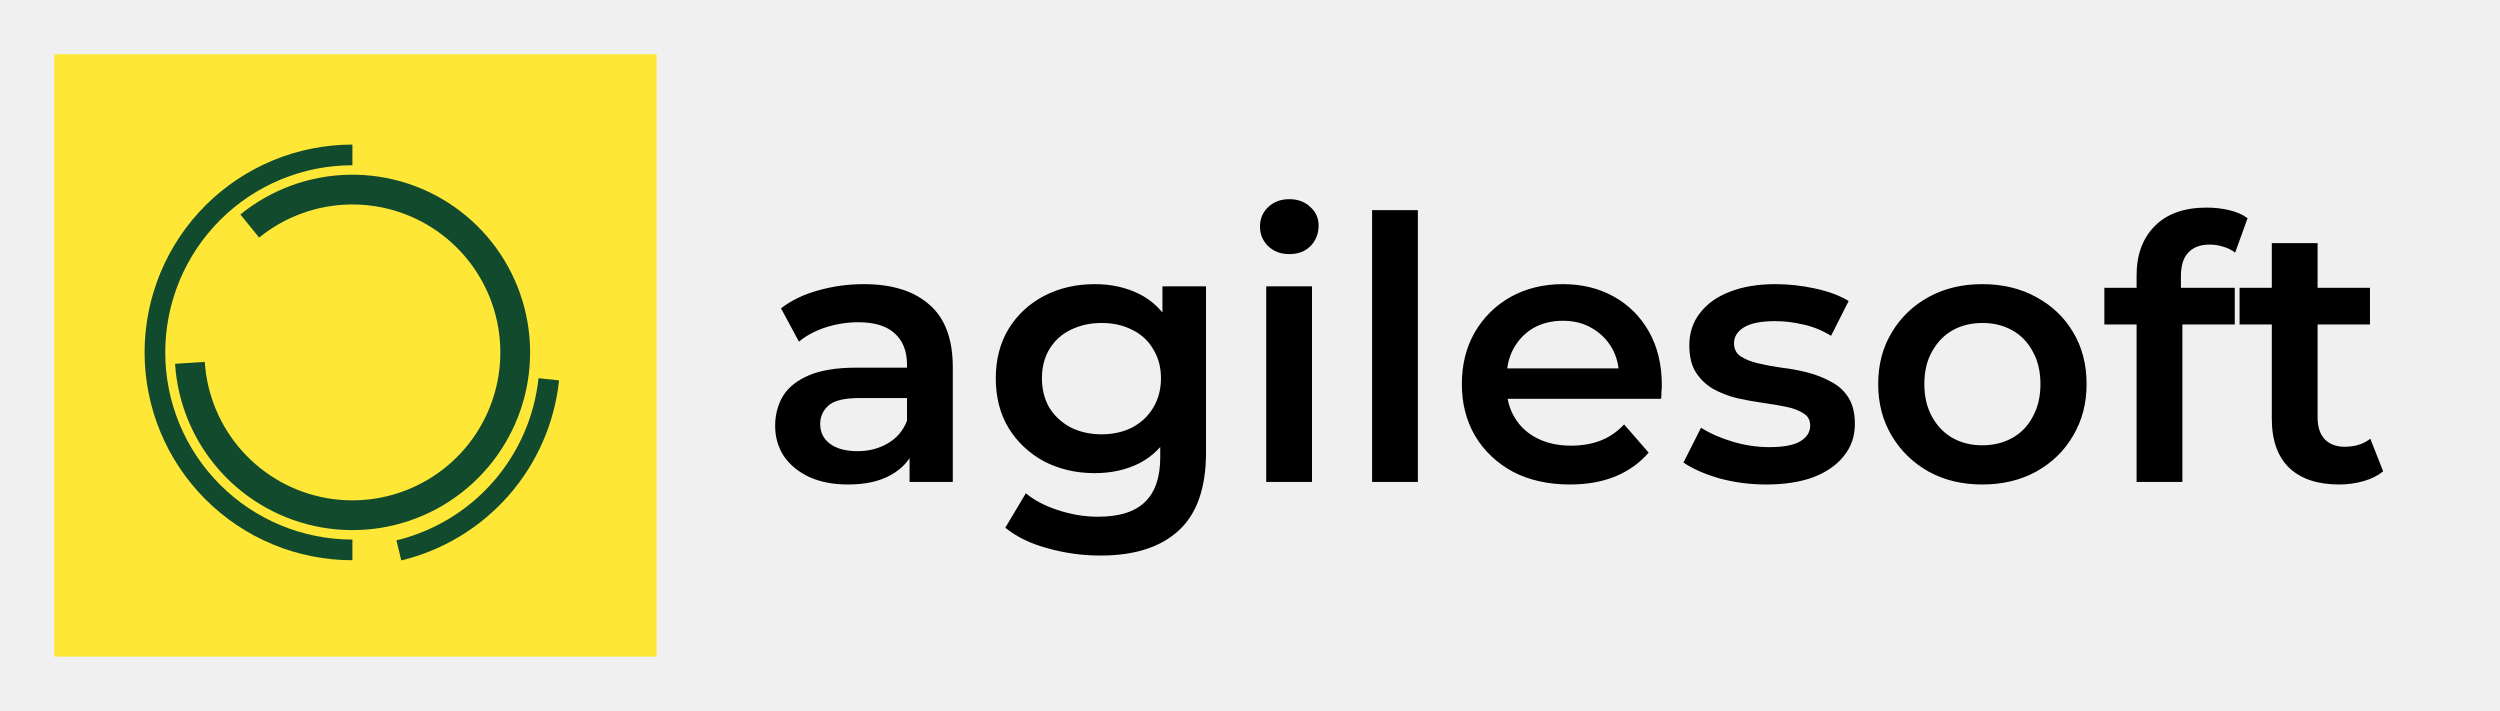
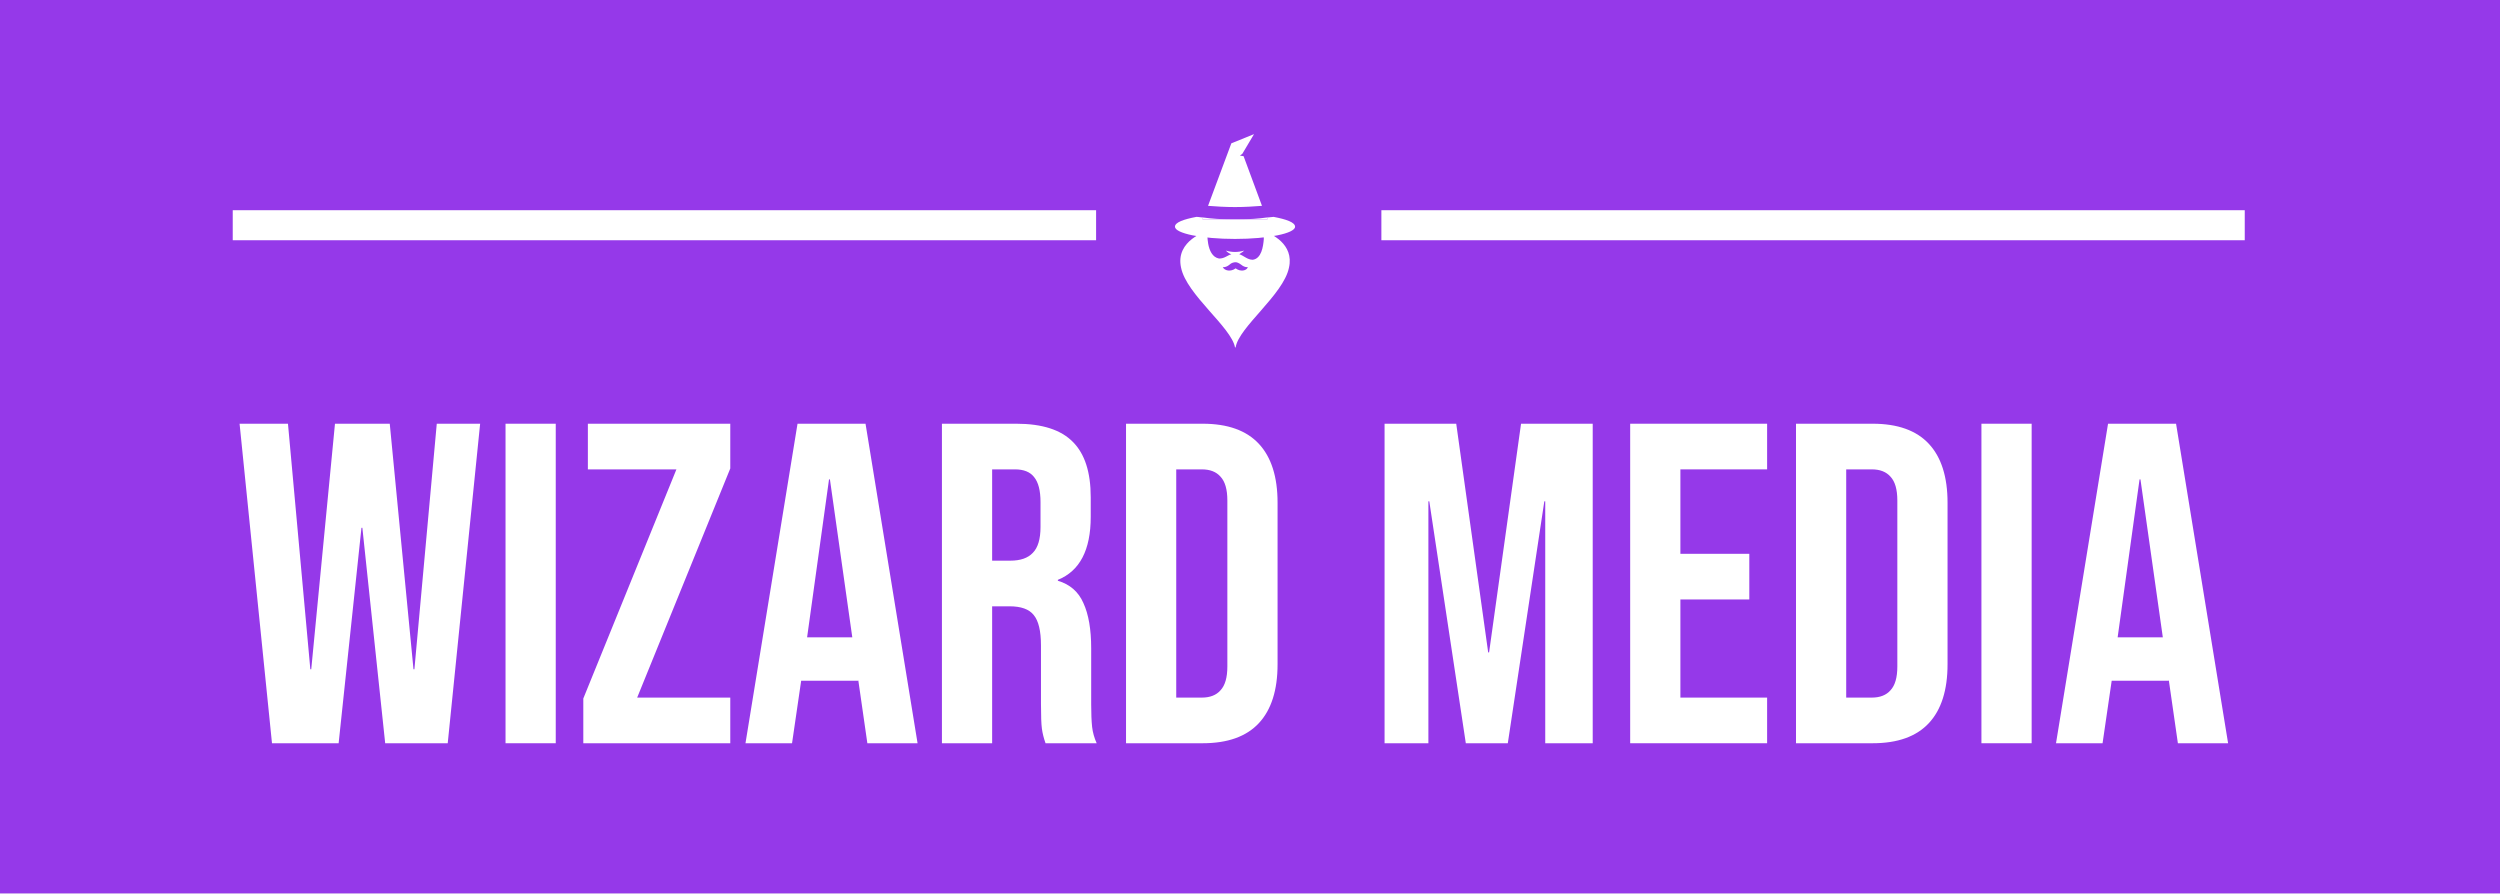
- <svg xmlns="http://www.w3.org/2000/svg" width="415" height="118" viewBox="0 0 415 118" fill="none">
-   <rect width="415" height="118" fill="none" />
-   <rect x="9" y="9" width="100" height="100" fill="#fee737" />
-   <path d="M29.061 60.391C29.485 66.991 32.114 73.256 36.526 78.182C40.938 83.109 46.878 86.409 53.391 87.554C59.905 88.7 66.614 87.623 72.442 84.498C78.27 81.372 82.879 76.379 85.529 70.32C88.178 64.261 88.715 57.487 87.053 51.086C85.391 44.685 81.626 39.028 76.363 35.023C71.1 31.019 64.645 28.899 58.032 29.004C51.42 29.109 45.035 31.432 39.901 35.602L43.017 39.438C47.291 35.967 52.606 34.033 58.111 33.946C63.615 33.858 68.989 35.623 73.371 38.957C77.752 42.29 80.886 46.999 82.269 52.328C83.653 57.657 83.206 63.295 81 68.34C78.794 73.383 74.958 77.54 70.106 80.142C65.254 82.744 59.669 83.64 54.247 82.687C48.825 81.733 43.881 78.986 40.208 74.885C36.535 70.784 34.346 65.568 33.993 60.074L29.061 60.391Z" fill="#114a2c" />
-   <path d="M58.5 24C53.969 24 49.483 24.892 45.297 26.626C41.112 28.36 37.308 30.901 34.105 34.105C30.901 37.308 28.36 41.112 26.626 45.297C24.892 49.483 24 53.969 24 58.5C24 63.031 24.892 67.517 26.626 71.703C28.36 75.888 30.901 79.692 34.105 82.895C37.308 86.099 41.112 88.64 45.297 90.374C49.483 92.108 53.969 93 58.5 93L58.5 89.568C54.42 89.568 50.38 88.764 46.611 87.203C42.841 85.642 39.416 83.353 36.532 80.469C33.647 77.584 31.358 74.159 29.797 70.389C28.235 66.62 27.432 62.58 27.432 58.5C27.432 54.42 28.235 50.38 29.797 46.611C31.358 42.841 33.647 39.416 36.532 36.532C39.416 33.647 42.841 31.358 46.611 29.797C50.38 28.235 54.42 27.432 58.5 27.432L58.5 24Z" fill="#114a2c" />
-   <path d="M66.613 93.032C73.528 91.359 79.757 87.589 84.447 82.238C89.136 76.887 92.056 70.218 92.807 63.143L89.394 62.78C88.718 69.152 86.088 75.158 81.865 79.976C77.643 84.795 72.034 88.19 65.806 89.697L66.613 93.032Z" fill="#114a2c" />
-   <path d="M150.989 80V73.434L150.563 72.035V60.544C150.563 58.315 149.894 56.592 148.557 55.376C147.219 54.12 145.193 53.491 142.477 53.491C140.653 53.491 138.849 53.775 137.066 54.342C135.323 54.91 133.843 55.7 132.627 56.714L129.648 51.181C131.391 49.843 133.458 48.85 135.85 48.202C138.282 47.513 140.795 47.168 143.389 47.168C148.091 47.168 151.718 48.303 154.272 50.573C156.866 52.802 158.163 56.268 158.163 60.97V80H150.989ZM140.774 80.426C138.342 80.426 136.214 80.02 134.39 79.21C132.566 78.358 131.148 77.203 130.134 75.744C129.162 74.244 128.675 72.562 128.675 70.698C128.675 68.874 129.101 67.232 129.952 65.773C130.844 64.314 132.283 63.158 134.269 62.307C136.255 61.456 138.89 61.03 142.173 61.03H151.597V66.077H142.72C140.126 66.077 138.383 66.502 137.491 67.354C136.599 68.164 136.154 69.178 136.154 70.394C136.154 71.772 136.701 72.866 137.795 73.677C138.89 74.487 140.41 74.893 142.355 74.893C144.22 74.893 145.882 74.467 147.341 73.616C148.841 72.765 149.915 71.508 150.563 69.846L151.84 74.406C151.11 76.311 149.793 77.791 147.888 78.845C146.023 79.899 143.652 80.426 140.774 80.426ZM182.69 92.221C179.69 92.221 176.752 91.816 173.874 91.005C171.036 90.235 168.706 89.1 166.882 87.6L170.287 81.885C171.705 83.06 173.489 83.993 175.637 84.682C177.826 85.411 180.035 85.776 182.264 85.776C185.831 85.776 188.446 84.945 190.107 83.283C191.769 81.662 192.6 79.21 192.6 75.926V70.15L193.208 62.794L192.965 55.437V47.533H200.2V75.075C200.2 80.953 198.701 85.269 195.701 88.026C192.702 90.822 188.364 92.221 182.69 92.221ZM181.717 78.541C178.636 78.541 175.84 77.892 173.327 76.595C170.854 75.258 168.888 73.413 167.429 71.062C166.01 68.712 165.301 65.955 165.301 62.794C165.301 59.672 166.01 56.937 167.429 54.586C168.888 52.235 170.854 50.411 173.327 49.114C175.84 47.816 178.636 47.168 181.717 47.168C184.473 47.168 186.946 47.715 189.135 48.81C191.323 49.904 193.066 51.606 194.363 53.917C195.701 56.227 196.37 59.186 196.37 62.794C196.37 66.401 195.701 69.38 194.363 71.731C193.066 74.042 191.323 75.764 189.135 76.899C186.946 77.994 184.473 78.541 181.717 78.541ZM182.872 72.096C184.777 72.096 186.48 71.711 187.979 70.941C189.479 70.13 190.634 69.036 191.445 67.658C192.296 66.239 192.722 64.618 192.722 62.794C192.722 60.97 192.296 59.368 191.445 57.99C190.634 56.572 189.479 55.498 187.979 54.768C186.48 53.998 184.777 53.613 182.872 53.613C180.967 53.613 179.244 53.998 177.704 54.768C176.204 55.498 175.029 56.572 174.178 57.99C173.367 59.368 172.962 60.97 172.962 62.794C172.962 64.618 173.367 66.239 174.178 67.658C175.029 69.036 176.204 70.13 177.704 70.941C179.244 71.711 180.967 72.096 182.872 72.096ZM210.192 80V47.533H217.792V80H210.192ZM214.022 42.182C212.604 42.182 211.428 41.736 210.496 40.845C209.604 39.953 209.158 38.879 209.158 37.622C209.158 36.325 209.604 35.251 210.496 34.4C211.428 33.508 212.604 33.062 214.022 33.062C215.441 33.062 216.596 33.488 217.488 34.339C218.42 35.15 218.886 36.184 218.886 37.44C218.886 38.778 218.44 39.913 217.549 40.845C216.657 41.736 215.481 42.182 214.022 42.182ZM227.767 80V34.886H235.367V80H227.767ZM260.603 80.426C256.995 80.426 253.834 79.716 251.118 78.298C248.443 76.838 246.355 74.852 244.855 72.339C243.396 69.826 242.667 66.969 242.667 63.766C242.667 60.524 243.376 57.666 244.795 55.194C246.254 52.681 248.24 50.715 250.753 49.296C253.307 47.877 256.205 47.168 259.447 47.168C262.609 47.168 265.426 47.857 267.899 49.235C270.371 50.613 272.317 52.559 273.735 55.072C275.154 57.585 275.863 60.544 275.863 63.949C275.863 64.273 275.843 64.638 275.803 65.043C275.803 65.448 275.782 65.834 275.742 66.198H248.686V61.152H271.729L268.75 62.733C268.79 60.868 268.405 59.227 267.595 57.808C266.784 56.389 265.669 55.275 264.251 54.464C262.873 53.653 261.271 53.248 259.447 53.248C257.583 53.248 255.941 53.653 254.523 54.464C253.145 55.275 252.05 56.41 251.239 57.869C250.469 59.288 250.084 60.97 250.084 62.915V64.131C250.084 66.077 250.53 67.799 251.422 69.299C252.314 70.799 253.57 71.954 255.191 72.765C256.813 73.576 258.677 73.981 260.785 73.981C262.609 73.981 264.251 73.697 265.71 73.13C267.169 72.562 268.466 71.67 269.601 70.454L273.675 75.136C272.215 76.838 270.371 78.156 268.142 79.088C265.953 79.98 263.44 80.426 260.603 80.426ZM293.196 80.426C290.48 80.426 287.866 80.081 285.353 79.392C282.88 78.662 280.914 77.791 279.455 76.778L282.373 71.002C283.833 71.934 285.575 72.704 287.602 73.312C289.629 73.92 291.655 74.224 293.682 74.224C296.074 74.224 297.796 73.9 298.85 73.251C299.945 72.603 300.492 71.731 300.492 70.637C300.492 69.745 300.127 69.076 299.397 68.63C298.668 68.144 297.715 67.779 296.54 67.536C295.364 67.293 294.047 67.07 292.588 66.867C291.169 66.665 289.73 66.401 288.271 66.077C286.852 65.712 285.555 65.205 284.38 64.557C283.204 63.868 282.252 62.956 281.522 61.821C280.793 60.686 280.428 59.186 280.428 57.322C280.428 55.254 281.015 53.471 282.191 51.971C283.366 50.431 285.008 49.255 287.116 48.445C289.264 47.594 291.797 47.168 294.716 47.168C296.905 47.168 299.114 47.411 301.343 47.898C303.572 48.384 305.417 49.073 306.876 49.965L303.957 55.741C302.417 54.809 300.857 54.18 299.276 53.856C297.735 53.491 296.195 53.309 294.655 53.309C292.345 53.309 290.622 53.653 289.487 54.342C288.393 55.032 287.845 55.903 287.845 56.957C287.845 57.93 288.21 58.659 288.94 59.146C289.669 59.632 290.622 60.017 291.797 60.301C292.973 60.584 294.27 60.828 295.689 61.03C297.148 61.193 298.587 61.456 300.005 61.821C301.424 62.186 302.721 62.692 303.897 63.341C305.113 63.949 306.085 64.82 306.815 65.955C307.545 67.09 307.909 68.57 307.909 70.394C307.909 72.42 307.301 74.183 306.085 75.683C304.91 77.183 303.228 78.358 301.039 79.21C298.85 80.02 296.236 80.426 293.196 80.426ZM329.046 80.426C325.723 80.426 322.764 79.716 320.17 78.298C317.575 76.838 315.528 74.852 314.029 72.339C312.529 69.826 311.779 66.969 311.779 63.766C311.779 60.524 312.529 57.666 314.029 55.194C315.528 52.681 317.575 50.715 320.17 49.296C322.764 47.877 325.723 47.168 329.046 47.168C332.411 47.168 335.39 47.877 337.984 49.296C340.619 50.715 342.666 52.66 344.125 55.133C345.625 57.605 346.374 60.483 346.374 63.766C346.374 66.969 345.625 69.826 344.125 72.339C342.666 74.852 340.619 76.838 337.984 78.298C335.39 79.716 332.411 80.426 329.046 80.426ZM329.046 73.92C330.911 73.92 332.573 73.515 334.032 72.704C335.491 71.893 336.626 70.718 337.437 69.178C338.288 67.637 338.714 65.834 338.714 63.766C338.714 61.659 338.288 59.855 337.437 58.355C336.626 56.815 335.491 55.639 334.032 54.829C332.573 54.018 330.931 53.613 329.107 53.613C327.243 53.613 325.581 54.018 324.122 54.829C322.703 55.639 321.568 56.815 320.717 58.355C319.866 59.855 319.44 61.659 319.44 63.766C319.44 65.834 319.866 67.637 320.717 69.178C321.568 70.718 322.703 71.893 324.122 72.704C325.581 73.515 327.222 73.92 329.046 73.92ZM354.675 80V45.709C354.675 42.304 355.669 39.588 357.655 37.562C359.681 35.494 362.559 34.461 366.288 34.461C367.626 34.461 368.882 34.603 370.058 34.886C371.274 35.17 372.287 35.616 373.098 36.224L371.031 41.939C370.463 41.493 369.815 41.169 369.085 40.966C368.355 40.723 367.606 40.602 366.835 40.602C365.255 40.602 364.059 41.047 363.248 41.939C362.438 42.79 362.032 44.087 362.032 45.83V49.478L362.275 52.883V80H354.675ZM349.325 53.856V47.776H370.97V53.856H349.325ZM388.306 80.426C384.739 80.426 381.983 79.514 380.038 77.69C378.092 75.825 377.119 73.089 377.119 69.482V40.358H384.719V69.299C384.719 70.84 385.104 72.035 385.874 72.886C386.685 73.738 387.8 74.163 389.218 74.163C390.921 74.163 392.339 73.717 393.474 72.826L395.602 78.237C394.711 78.966 393.616 79.514 392.319 79.878C391.022 80.243 389.685 80.426 388.306 80.426ZM371.769 53.856V47.776H393.414V53.856H371.769Z" fill="black" />
+ <svg xmlns="http://www.w3.org/2000/svg" width="333" height="119" viewBox="0 0 333 119" fill="none">
+   <rect width="333" height="119" fill="#9539E9" />
+   <path d="M31.912 56.44H38.357L41.336 89.15H41.458L44.619 56.44H51.915L55.077 89.15H55.198L58.178 56.44H63.954L59.637 99H51.307L48.267 70.302H48.146L45.106 99H36.229L31.912 56.44Z" fill="white" />
+   <path d="M67.337 56.44H74.025V99H67.337V56.44Z" fill="white" />
+   <path d="M77.696 93.042L90.099 62.52H78.304V56.44H97.273V62.398L84.87 92.92H97.273V99H77.696V93.042Z" fill="white" />
+   <path d="M106.23 56.44H115.289L122.22 99H115.532L114.316 90.549V90.67H106.716L105.5 99H99.298L106.23 56.44ZM113.526 84.894L110.546 63.858H110.425L107.506 84.894H113.526Z" fill="white" />
+   <path d="M125.465 56.44H135.375C138.82 56.44 141.333 57.251 142.914 58.872C144.495 60.453 145.285 62.905 145.285 66.229V68.843C145.285 73.261 143.826 76.058 140.908 77.234V77.355C142.529 77.842 143.664 78.835 144.313 80.334C145.002 81.834 145.346 83.841 145.346 86.354V93.832C145.346 95.048 145.387 96.041 145.468 96.811C145.549 97.541 145.752 98.27 146.076 99H139.266C139.023 98.311 138.861 97.662 138.78 97.054C138.699 96.446 138.658 95.352 138.658 93.771V85.989C138.658 84.043 138.334 82.685 137.685 81.915C137.077 81.145 136.003 80.76 134.463 80.76H132.153V99H125.465V56.44ZM134.585 74.68C135.922 74.68 136.915 74.335 137.564 73.646C138.253 72.957 138.597 71.802 138.597 70.181V66.898C138.597 65.357 138.314 64.243 137.746 63.554C137.219 62.864 136.368 62.52 135.193 62.52H132.153V74.68H134.585Z" fill="white" />
+   <path d="M149.987 56.44H160.201C163.525 56.44 166.017 57.332 167.679 59.115C169.341 60.899 170.172 63.513 170.172 66.958V88.482C170.172 91.927 169.341 94.541 167.679 96.325C166.017 98.108 163.525 99 160.201 99H149.987V56.44ZM160.079 92.92C161.174 92.92 162.005 92.596 162.572 91.947C163.18 91.299 163.484 90.245 163.484 88.786V66.654C163.484 65.195 163.18 64.141 162.572 63.493C162.005 62.844 161.174 62.52 160.079 62.52H156.675V92.92H160.079Z" fill="white" />
+   <path d="M184.424 56.44H193.97L198.226 86.901H198.347L202.603 56.44H212.149V99H205.826V66.776H205.704L200.84 99H195.246L190.382 66.776H190.261V99H184.424V56.44Z" fill="white" />
+   <path d="M217.14 56.44H235.38V62.52H223.828V73.768H233.008V79.848H223.828V92.92H235.38V99H217.14V56.44Z" fill="white" />
+   <path d="M239.227 56.44H249.442C252.765 56.44 255.258 57.332 256.92 59.115C258.582 60.899 259.413 63.513 259.413 66.958V88.482C259.413 91.927 258.582 94.541 256.92 96.325C255.258 98.108 252.765 99 249.442 99H239.227V56.44ZM249.32 92.92C250.414 92.92 251.245 92.596 251.813 91.947C252.421 91.299 252.725 90.245 252.725 88.786V66.654C252.725 65.195 252.421 64.141 251.813 63.493C251.245 62.844 250.414 62.52 249.32 62.52H245.915V92.92H249.32Z" fill="white" />
+   <path d="M263.927 56.44H270.615V99H263.927V56.44Z" fill="white" />
+   <path d="M280.792 56.44H289.851L296.782 99H290.094L288.878 90.549V90.67H281.278L280.062 99H273.861L280.792 56.44ZM288.088 84.894L285.109 63.858H284.987L282.069 84.894H288.088Z" fill="white" />
+   <line x1="31" y1="30" x2="146" y2="30" stroke="white" stroke-width="4" />
+   <path fill-rule="evenodd" clip-rule="evenodd" d="M164.586 34.928C164.749 34.928 164.994 35.01 165.32 35.255C165.81 35.663 166.218 35.582 166.218 35.582C166.055 36.071 165.239 36.235 164.586 35.745C163.932 36.235 163.116 36.071 162.871 35.582C162.871 35.582 163.279 35.663 163.769 35.255C164.014 35.01 164.34 34.928 164.586 34.928ZM168.177 30.765H168.259C168.341 30.765 168.341 30.847 168.422 30.847C169.239 31.092 172.422 32.48 171.688 35.663C170.953 39.255 164.994 43.582 164.586 46.275H164.504C164.014 43.582 158.055 39.255 157.32 35.663C156.504 31.99 160.83 30.765 160.83 30.765C160.83 30.765 160.586 34.112 162.381 34.439C163.116 34.439 163.443 34.031 164.014 33.867C163.769 33.785 163.524 33.622 163.279 33.377C164.096 33.622 164.912 33.622 165.729 33.377C165.483 33.622 165.239 33.704 165.075 33.867C165.647 34.031 166.137 34.602 166.871 34.602C168.014 34.439 168.259 32.888 168.341 31.826C168.341 31.5 168.259 31.173 168.177 30.765Z" fill="white" />
+   <path fill-rule="evenodd" clip-rule="evenodd" d="M169.647 28.888C171.361 29.214 172.504 29.622 172.504 30.194C172.504 31.092 168.912 31.826 164.504 31.826C160.096 31.826 156.504 31.092 156.504 30.194C156.504 29.622 157.647 29.214 159.361 28.888C159.687 28.888 159.932 28.969 160.259 28.969L160.177 29.214H164.014C164.177 29.214 164.34 29.214 164.504 29.214C164.667 29.214 164.83 29.214 164.994 29.214H168.831L168.749 28.969C169.075 28.969 169.402 28.888 169.647 28.888Z" fill="white" />
+   <path fill-rule="evenodd" clip-rule="evenodd" d="M164.014 19.092L167.034 17.867L165.483 20.479L165.157 20.724L165.647 20.806L168.096 27.418C167.034 27.5 165.81 27.581 164.504 27.581C163.198 27.581 161.973 27.5 160.912 27.418L164.014 19.092ZM168.749 28.969L168.831 29.214H164.994C166.381 29.214 167.606 29.132 168.749 28.969ZM164.014 29.214H160.177L160.259 28.969C161.402 29.132 162.626 29.214 164.014 29.214Z" fill="white" />
+   <line x1="184" y1="30" x2="299" y2="30" stroke="white" stroke-width="4" />
</svg>
